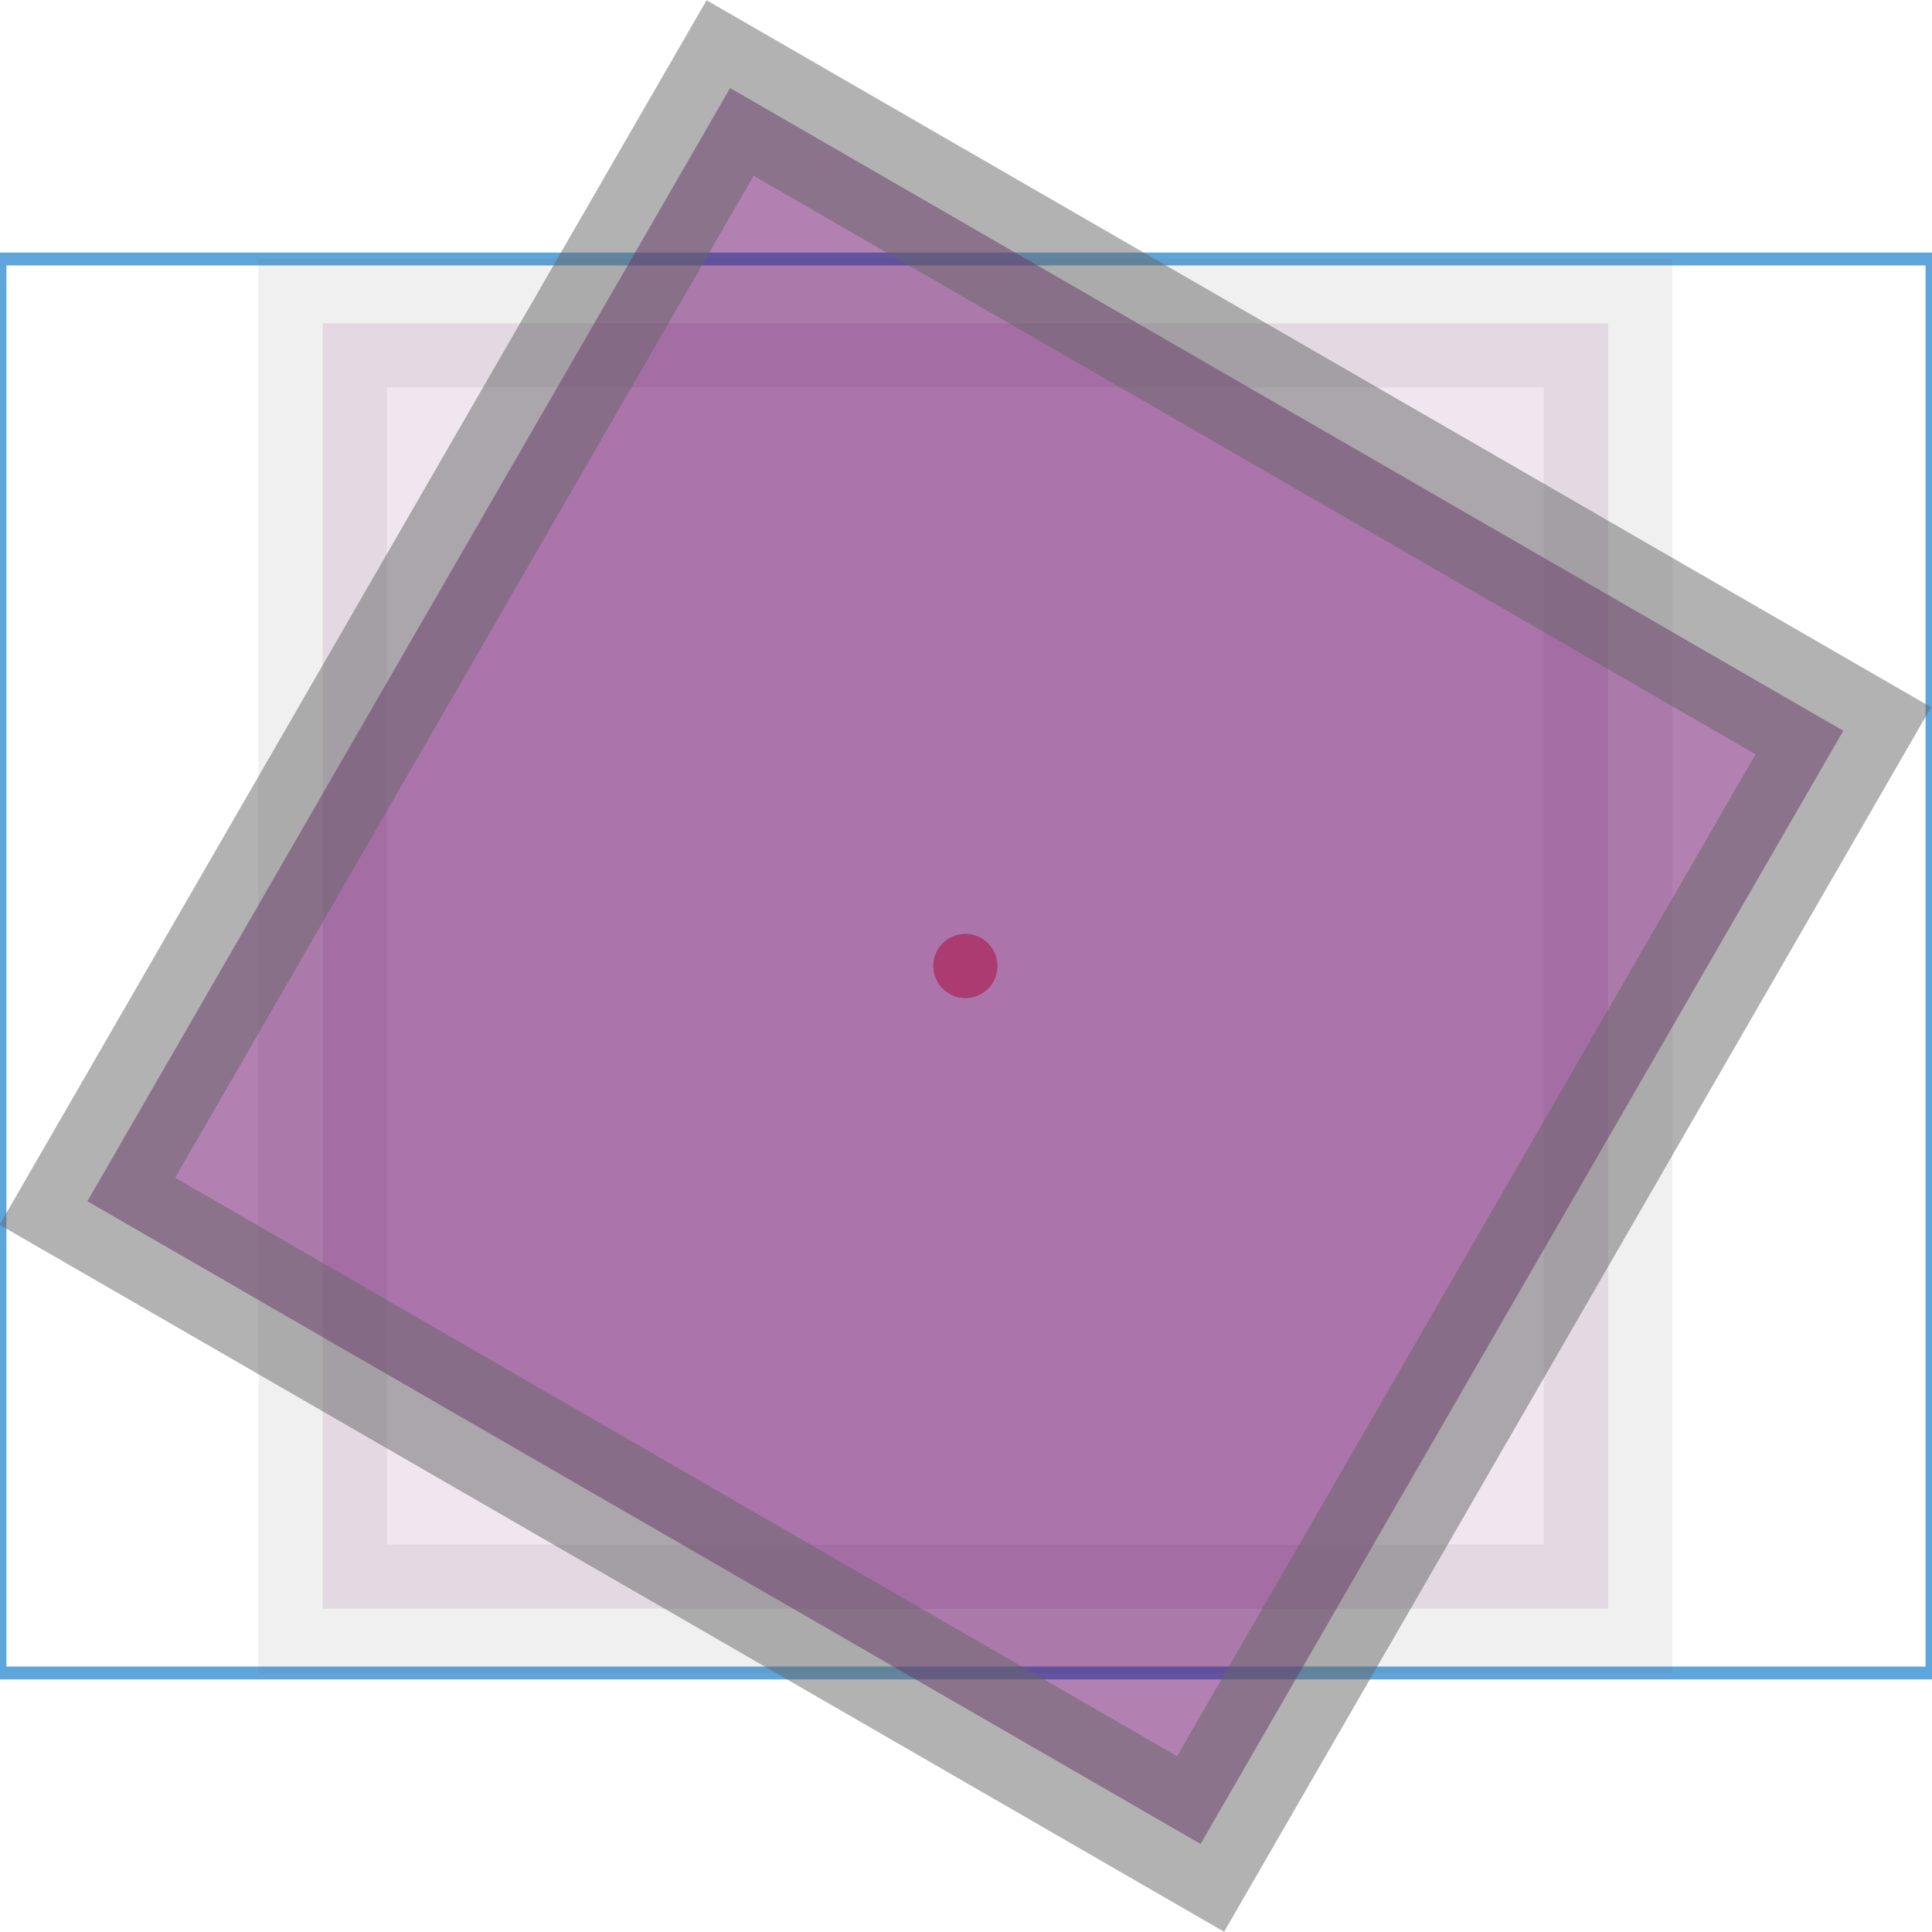
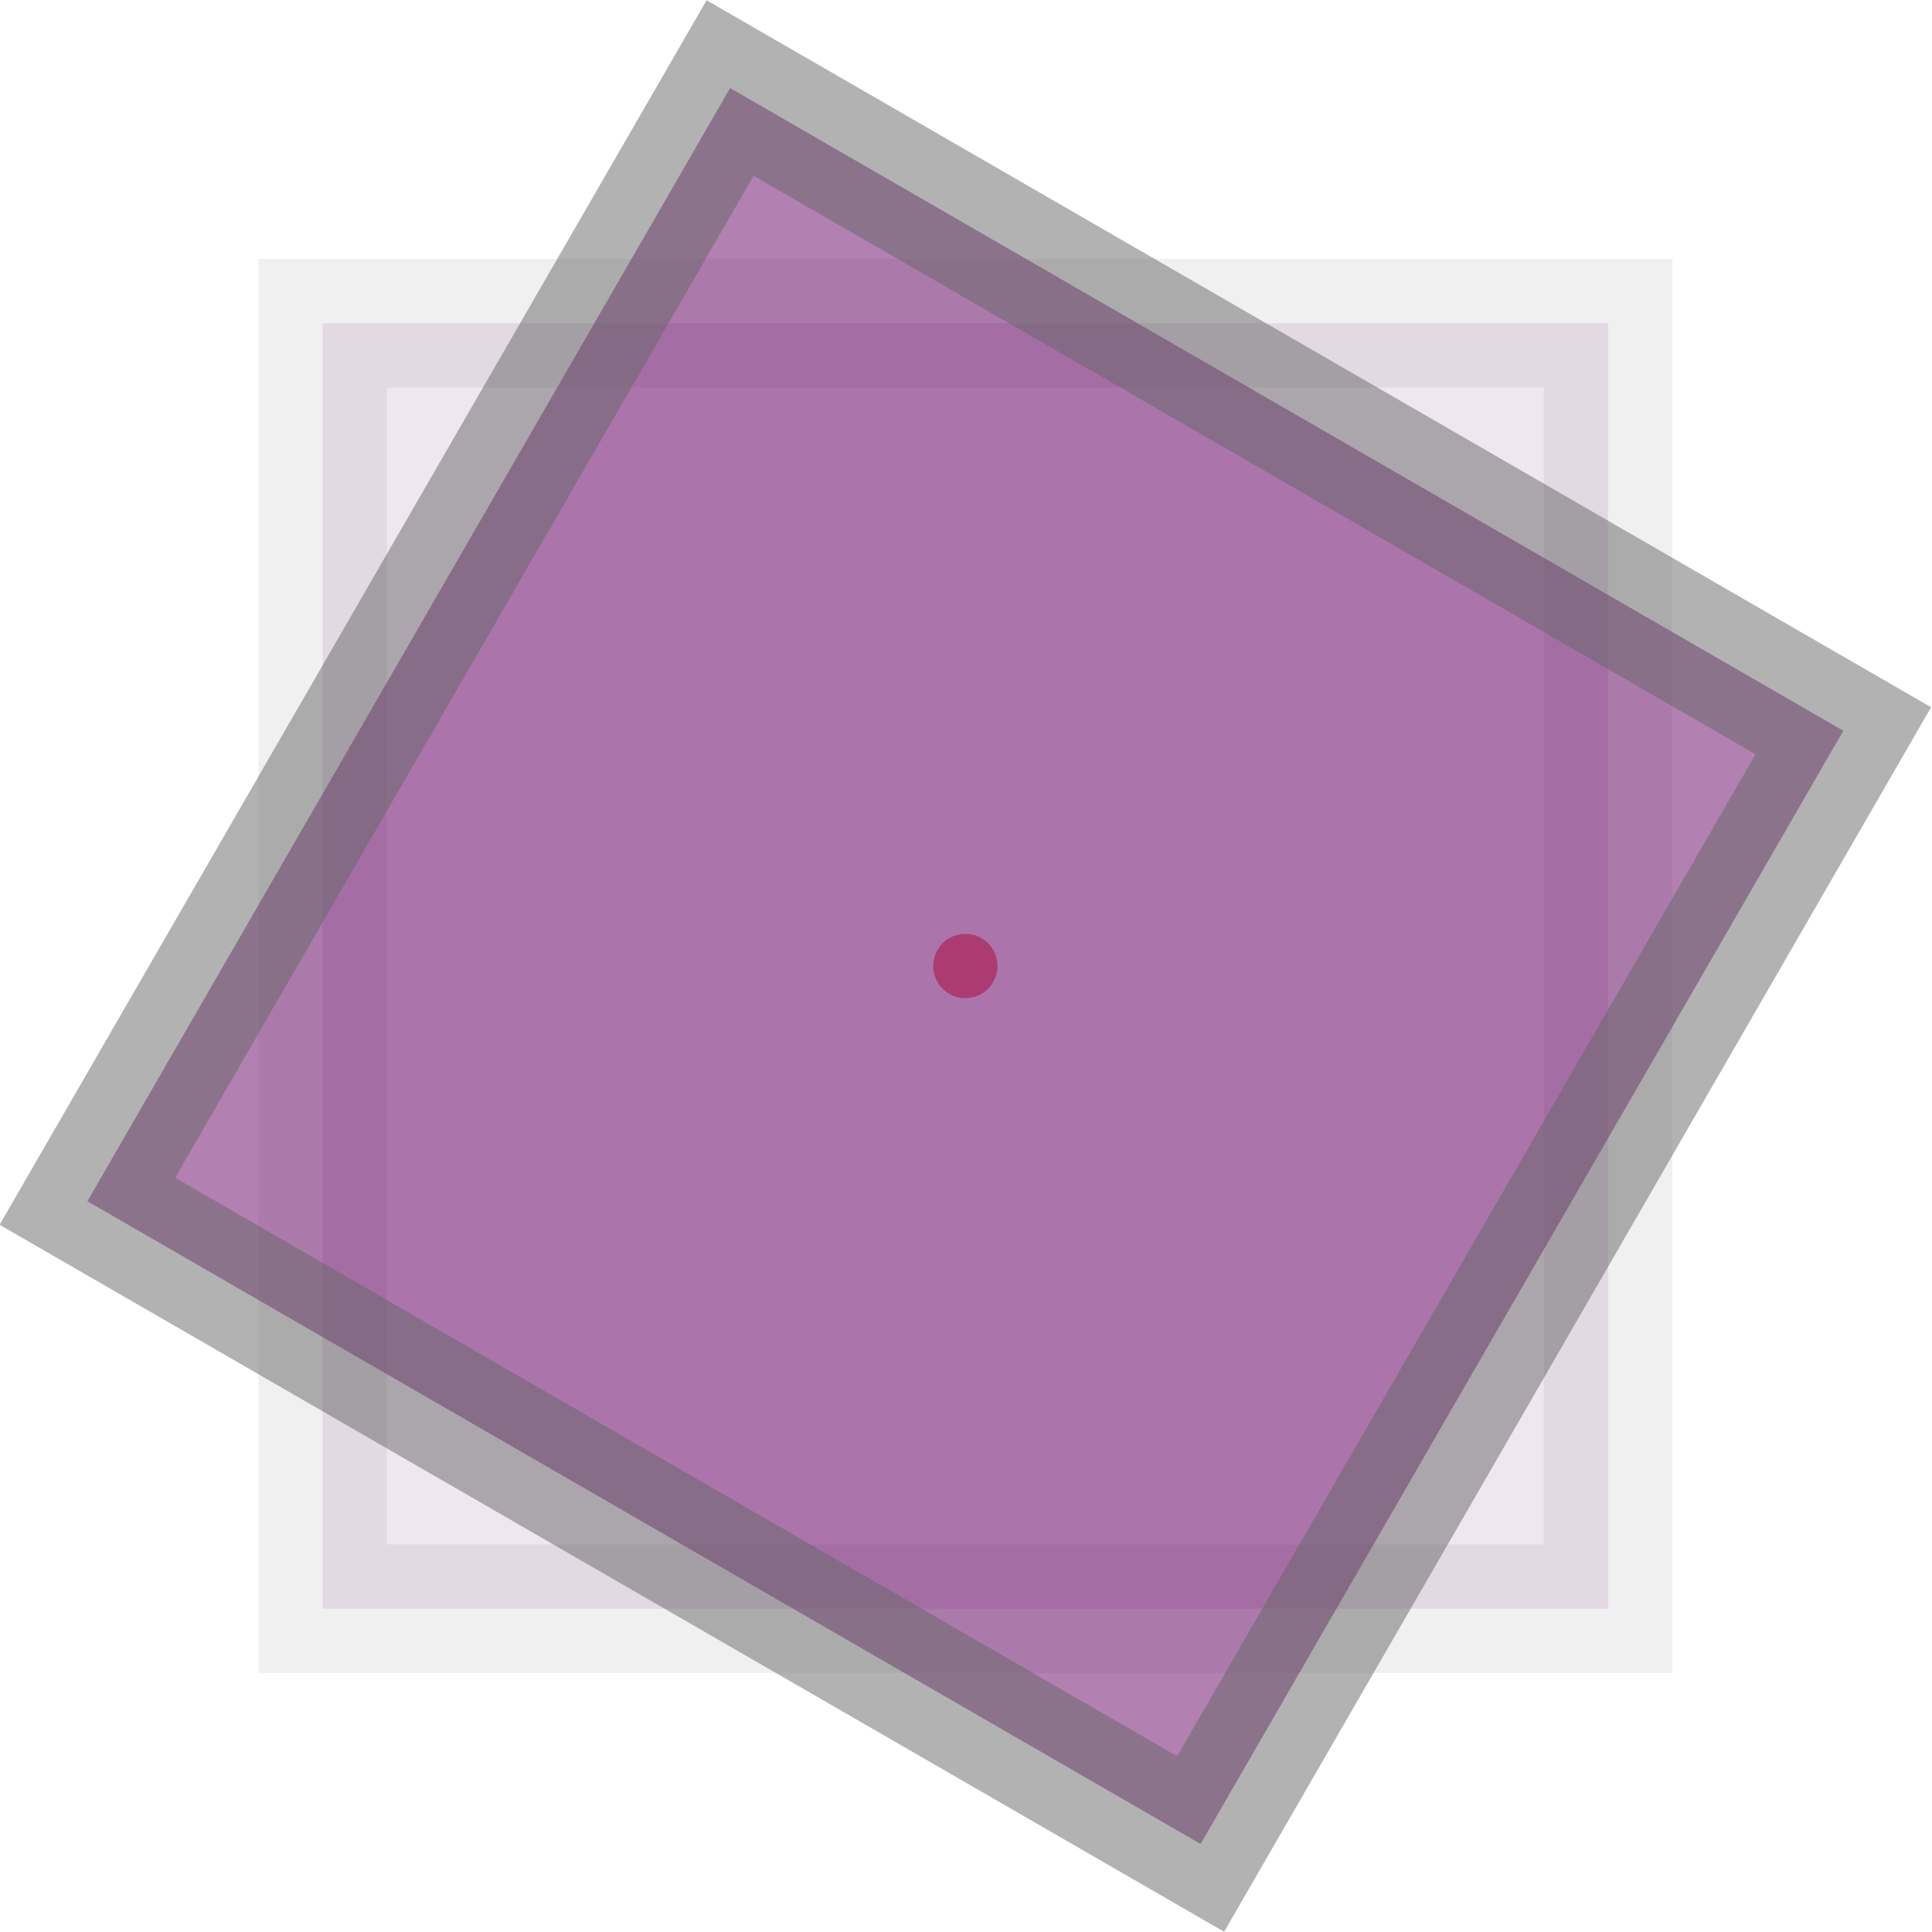
<svg xmlns="http://www.w3.org/2000/svg" viewBox="-0.751 -0.55 1.503 1.1" version="1.1" width="200.0" height="200.0">
-   <g stroke-width="1.0e-2" stroke="#5DA5DA" fill="#000000" fill-opacity="0.0" stroke-opacity="1.0">
-     <rect width="1.503" height="1.1" x="-0.751" y="-0.55" />
-   </g>
+   <style type="text/css"> {
+   shape-rendering: "crispEdges";
+ }
+ </style>
  <g stroke-width="0.0" stroke="#666666" fill="#FF0000" fill-opacity="0.5" stroke-opacity="0.0">
    <circle r="2.5e-2" />
  </g>
  <g stroke-width="0.1" stroke="#666666" fill="#660566" fill-opacity="0.1" stroke-opacity="0.1">
    <rect width="1.0" height="1.0" x="-0.5" y="-0.5" />
  </g>
  <g transform="rotate(30.0)">
    <g stroke-width="0.1" stroke="#666666" fill="#660566" fill-opacity="0.5" stroke-opacity="0.5">
      <rect width="1.0" height="1.0" x="-0.5" y="-0.5" />
    </g>
  </g>
</svg>
